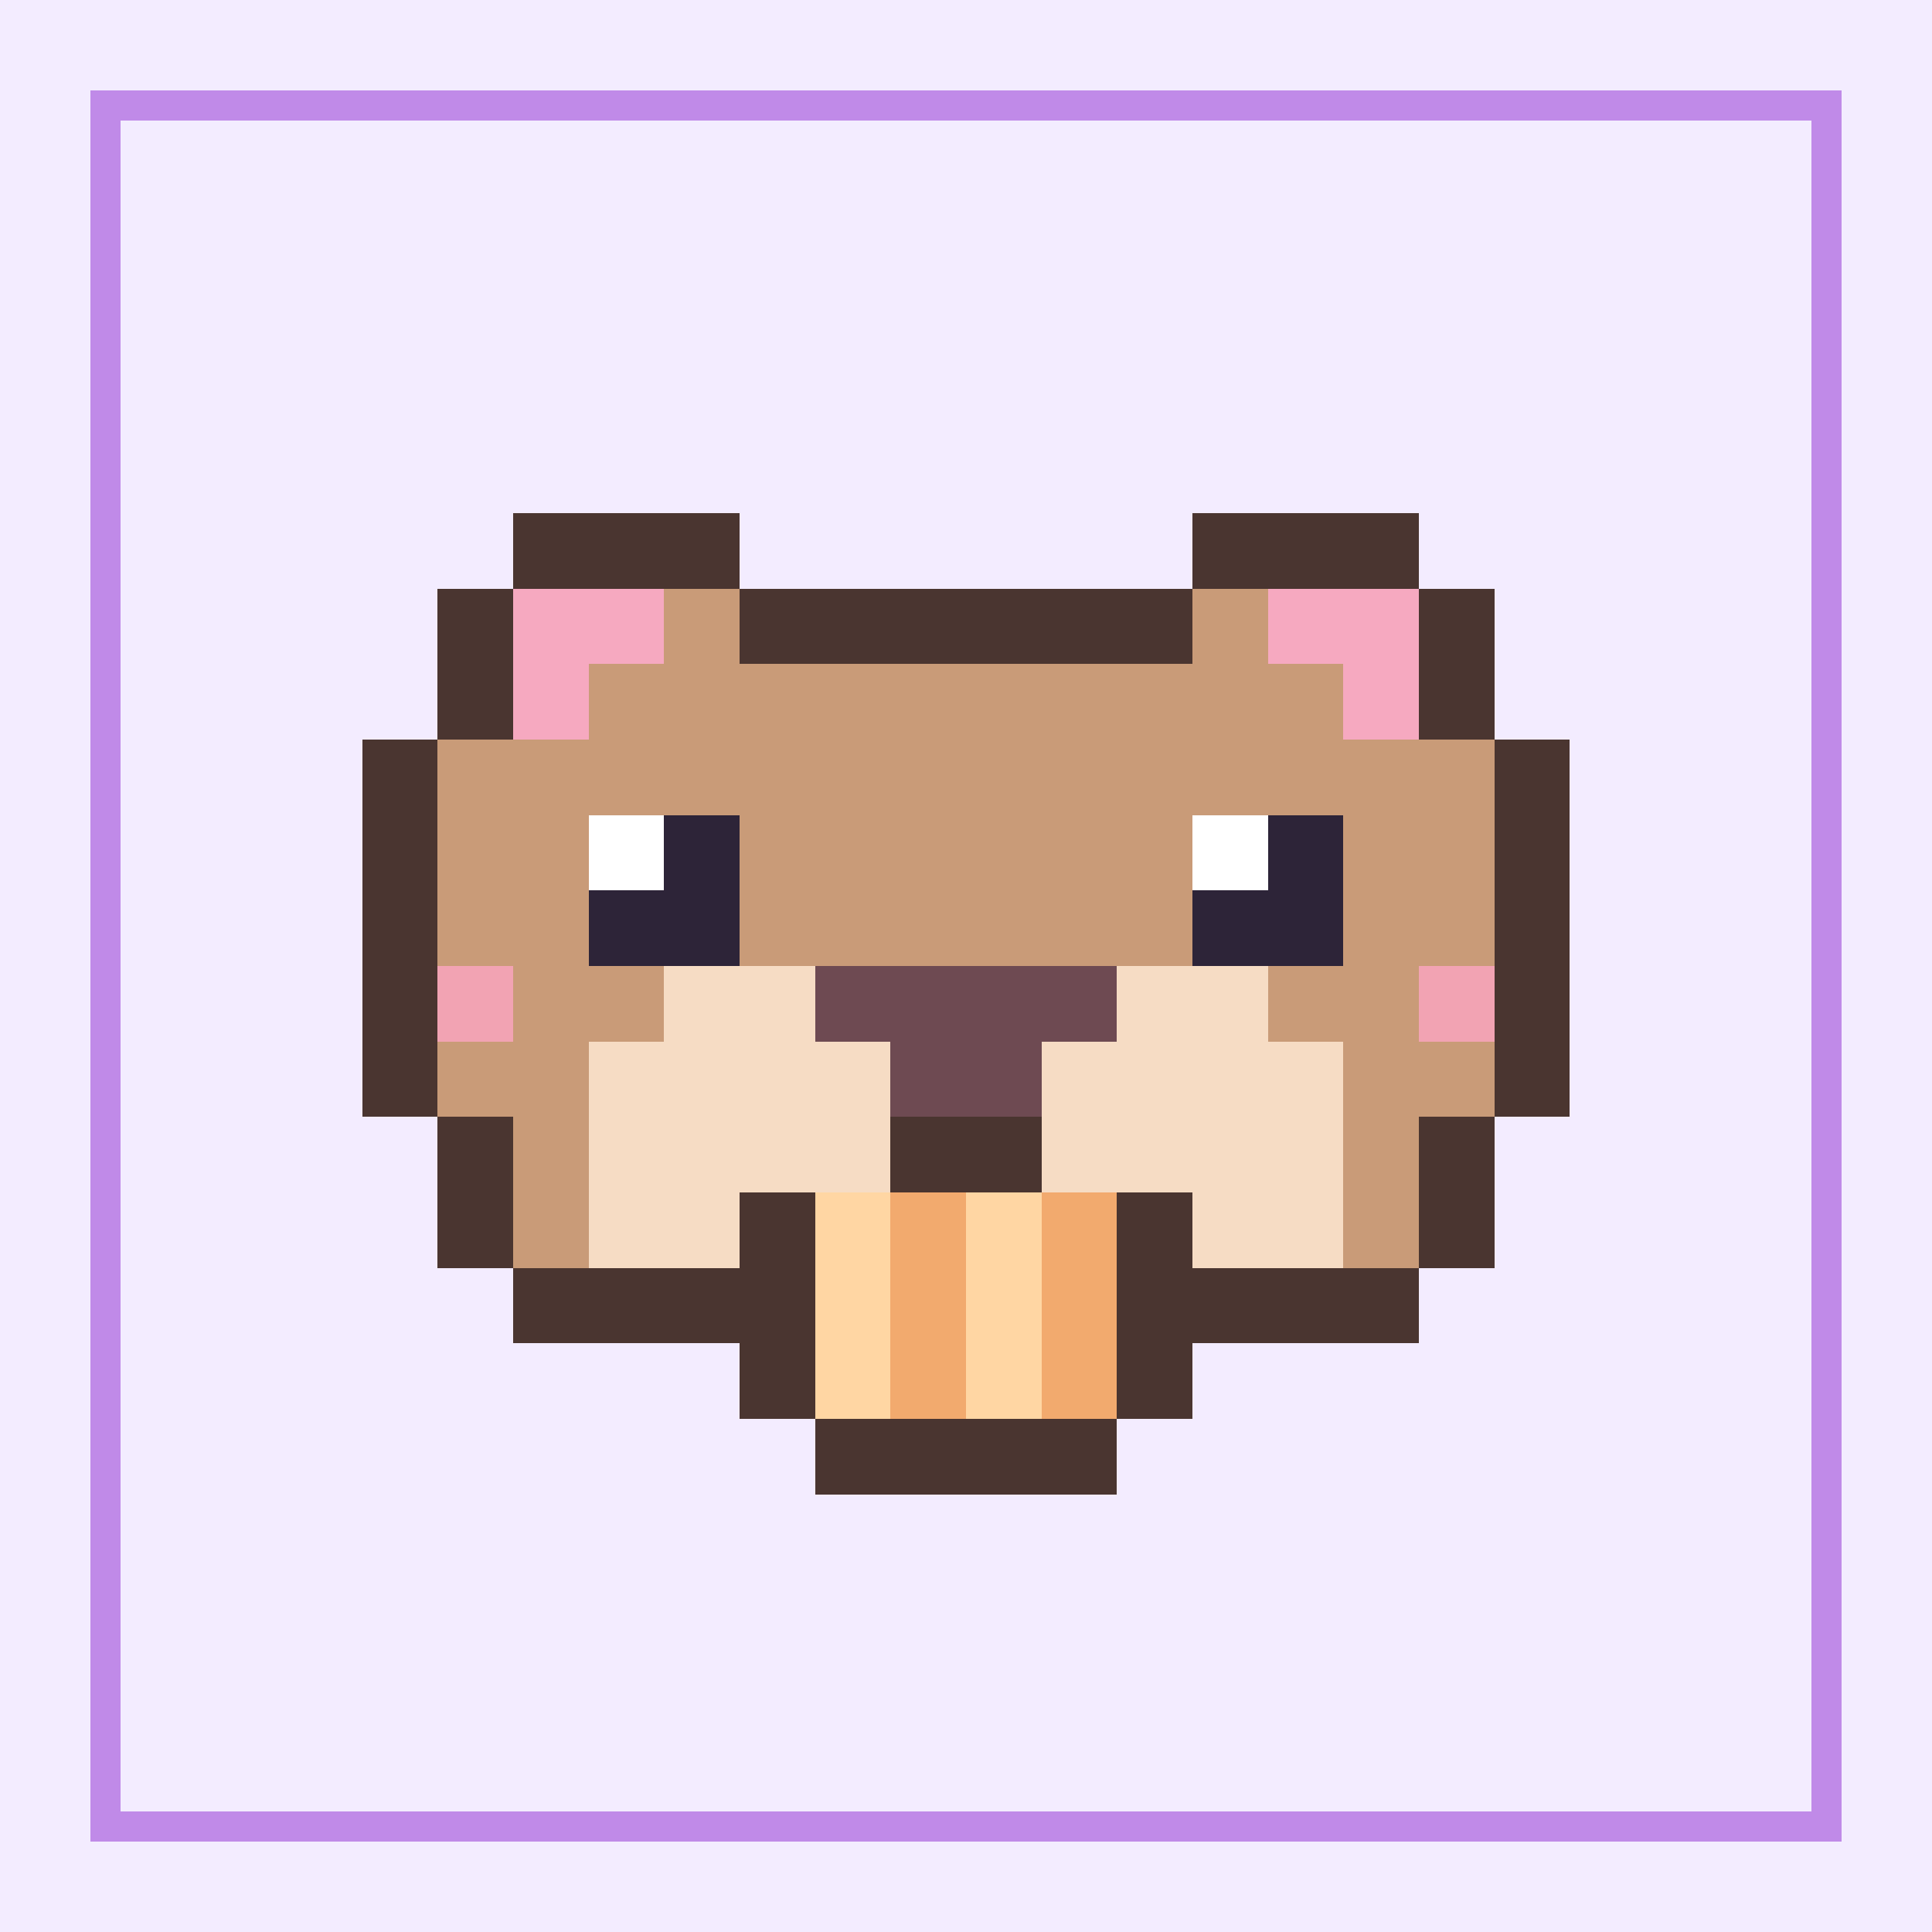
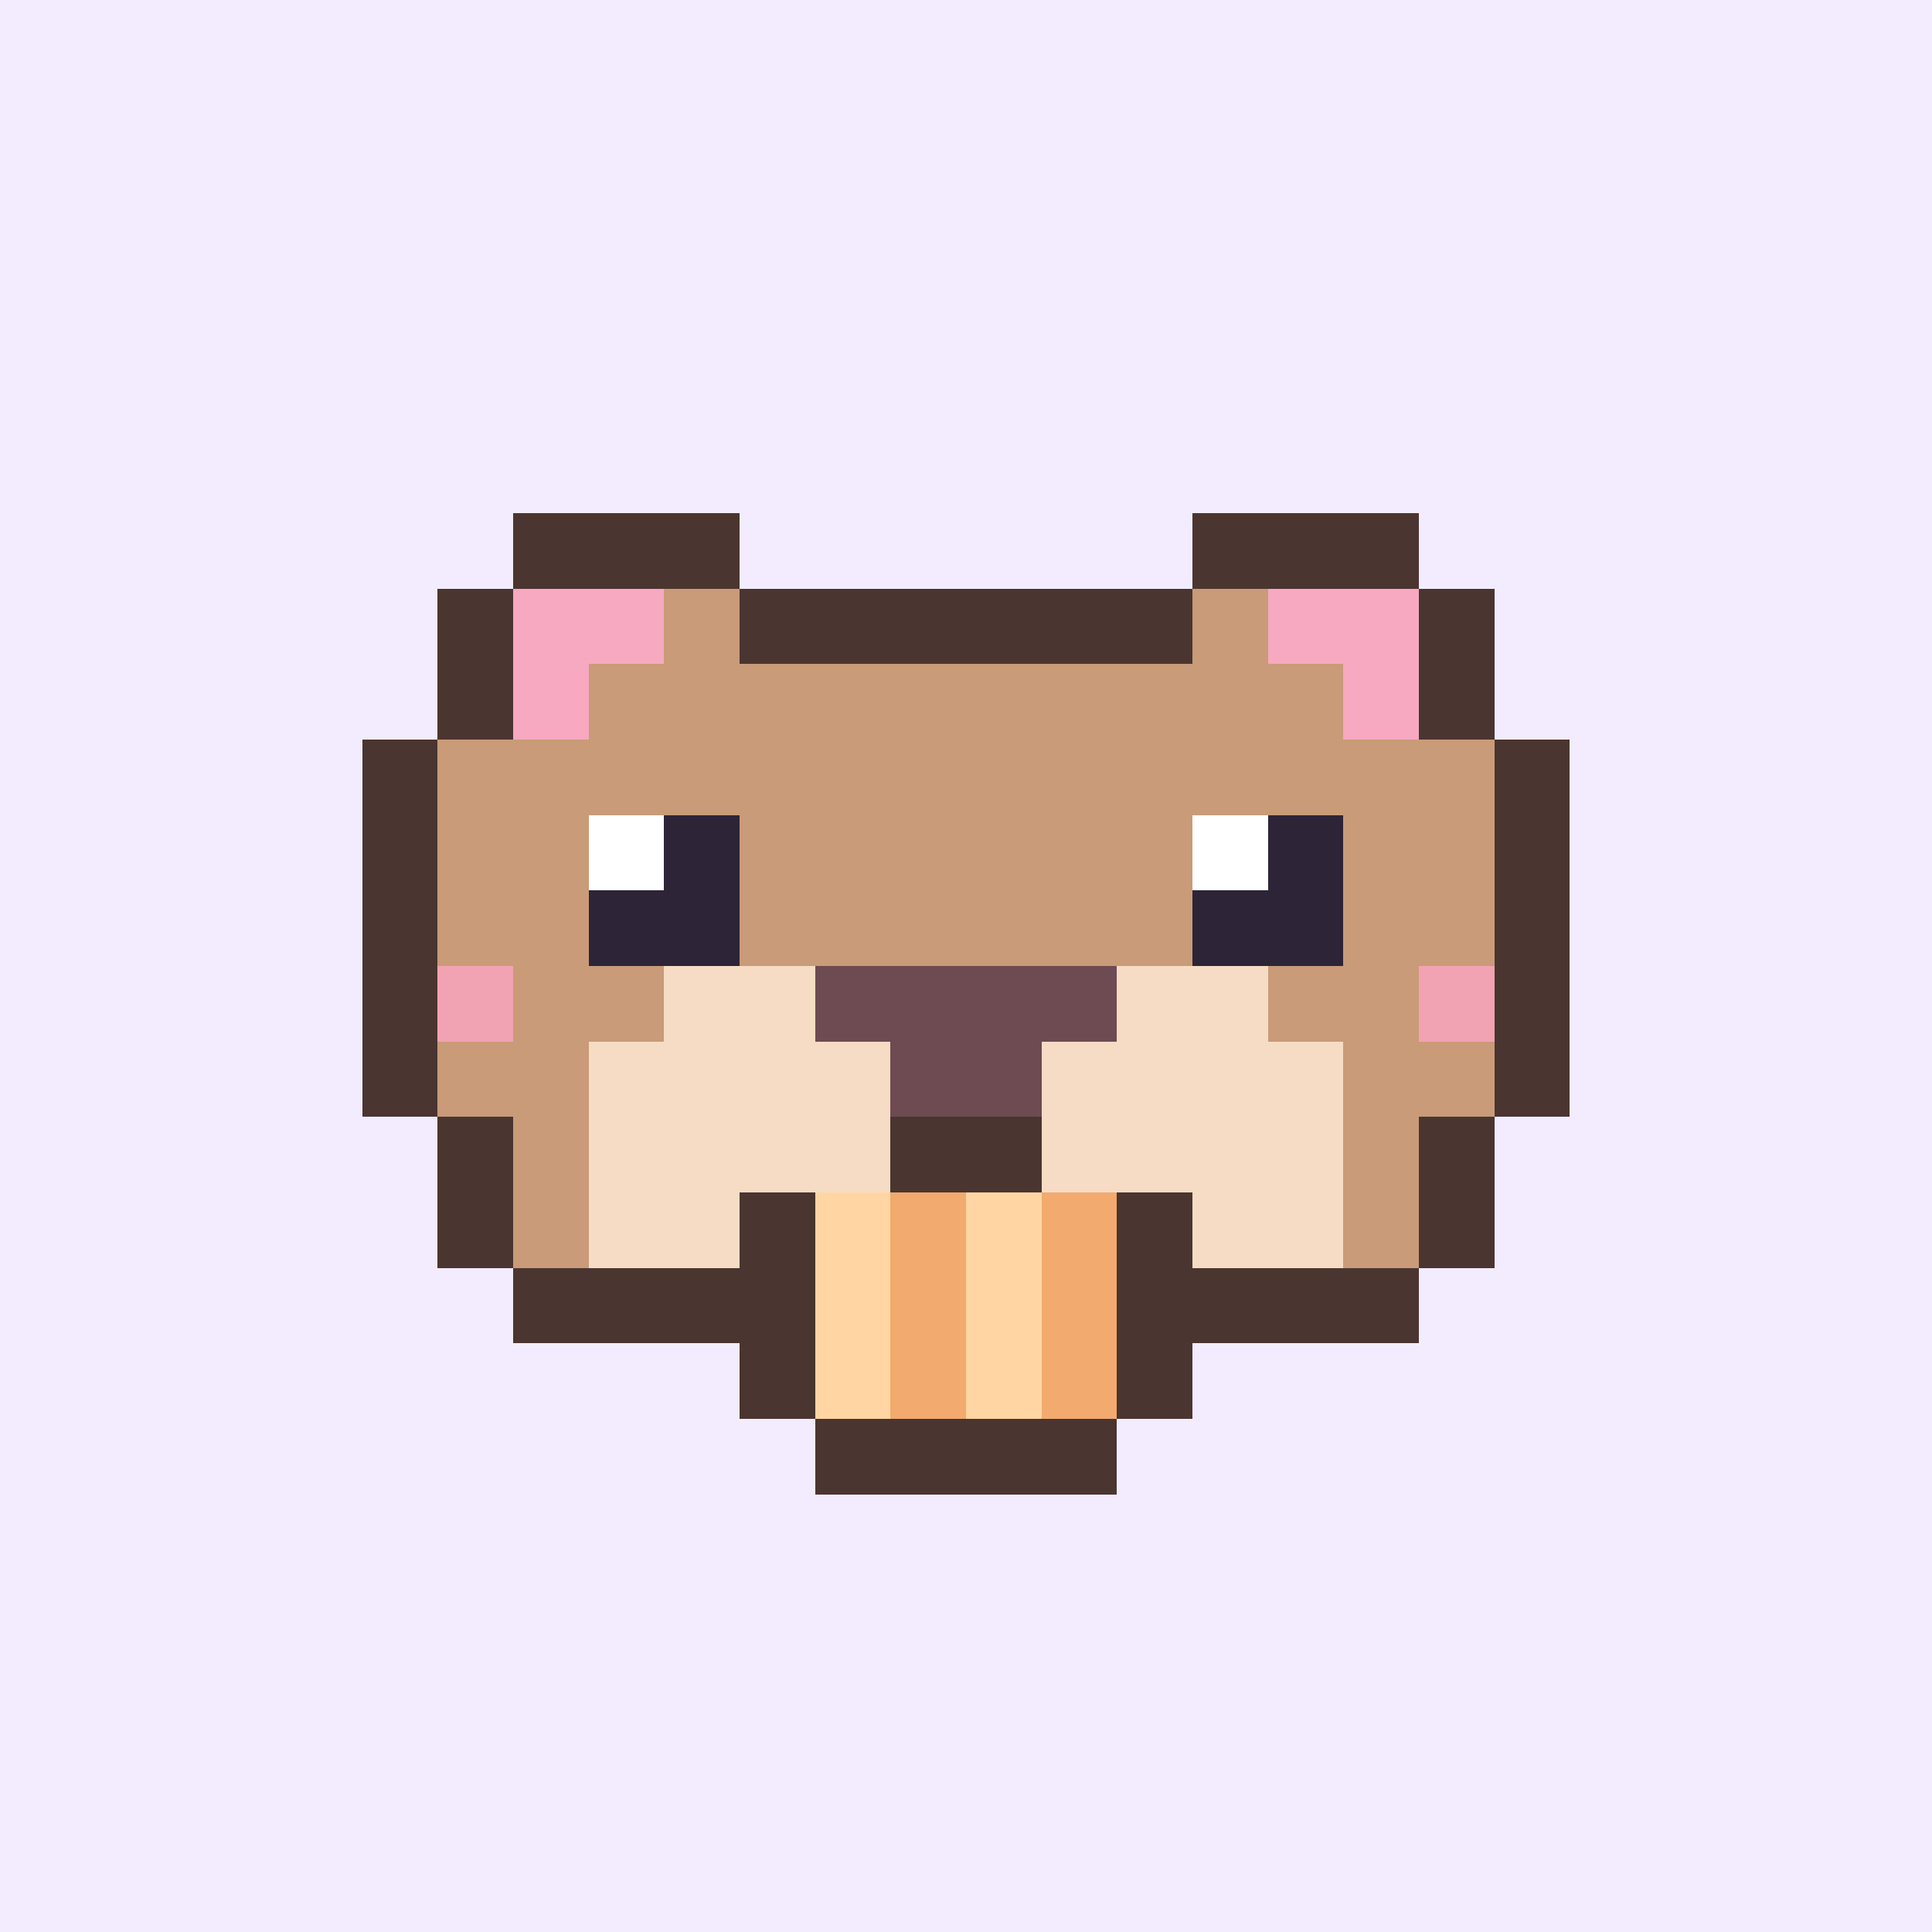
<svg xmlns="http://www.w3.org/2000/svg" viewBox="0 0 512 512" shape-rendering="crispEdges">
  <rect width="512" height="512" fill="#f3ecff" />
-   <rect x="28" y="28" width="456" height="456" fill="none" stroke="#c08ae8" stroke-width="8" />
  <path fill="#4a3530" d="M136 136h20v20h-20zM156 136h20v20h-20zM176 136h20v20h-20zM316 136h20v20h-20zM336 136h20v20h-20zM356 136h20v20h-20zM116 156h20v20h-20zM196 156h20v20h-20zM216 156h20v20h-20zM236 156h20v20h-20zM256 156h20v20h-20zM276 156h20v20h-20zM296 156h20v20h-20zM376 156h20v20h-20zM116 176h20v20h-20zM376 176h20v20h-20zM96 196h20v20h-20zM396 196h20v20h-20zM96 216h20v20h-20zM396 216h20v20h-20zM96 236h20v20h-20zM396 236h20v20h-20zM96 256h20v20h-20zM396 256h20v20h-20zM96 276h20v20h-20zM396 276h20v20h-20zM116 296h20v20h-20zM236 296h20v20h-20zM256 296h20v20h-20zM376 296h20v20h-20zM116 316h20v20h-20zM196 316h20v20h-20zM296 316h20v20h-20zM376 316h20v20h-20zM136 336h20v20h-20zM156 336h20v20h-20zM176 336h20v20h-20zM196 336h20v20h-20zM296 336h20v20h-20zM316 336h20v20h-20zM336 336h20v20h-20zM356 336h20v20h-20zM196 356h20v20h-20zM296 356h20v20h-20zM216 376h20v20h-20zM236 376h20v20h-20zM256 376h20v20h-20zM276 376h20v20h-20z" />
  <path fill="#f6a9c0" d="M136 156h20v20h-20zM156 156h20v20h-20zM336 156h20v20h-20zM356 156h20v20h-20zM136 176h20v20h-20zM356 176h20v20h-20z" />
  <path fill="#c99b78" d="M176 156h20v20h-20zM316 156h20v20h-20zM156 176h20v20h-20zM176 176h20v20h-20zM196 176h20v20h-20zM216 176h20v20h-20zM236 176h20v20h-20zM256 176h20v20h-20zM276 176h20v20h-20zM296 176h20v20h-20zM316 176h20v20h-20zM336 176h20v20h-20zM116 196h20v20h-20zM136 196h20v20h-20zM156 196h20v20h-20zM176 196h20v20h-20zM196 196h20v20h-20zM216 196h20v20h-20zM236 196h20v20h-20zM256 196h20v20h-20zM276 196h20v20h-20zM296 196h20v20h-20zM316 196h20v20h-20zM336 196h20v20h-20zM356 196h20v20h-20zM376 196h20v20h-20zM116 216h20v20h-20zM136 216h20v20h-20zM196 216h20v20h-20zM216 216h20v20h-20zM236 216h20v20h-20zM256 216h20v20h-20zM276 216h20v20h-20zM296 216h20v20h-20zM356 216h20v20h-20zM376 216h20v20h-20zM116 236h20v20h-20zM136 236h20v20h-20zM196 236h20v20h-20zM216 236h20v20h-20zM236 236h20v20h-20zM256 236h20v20h-20zM276 236h20v20h-20zM296 236h20v20h-20zM356 236h20v20h-20zM376 236h20v20h-20zM136 256h20v20h-20zM156 256h20v20h-20zM336 256h20v20h-20zM356 256h20v20h-20zM116 276h20v20h-20zM136 276h20v20h-20zM356 276h20v20h-20zM376 276h20v20h-20zM136 296h20v20h-20zM356 296h20v20h-20zM136 316h20v20h-20zM356 316h20v20h-20z" />
  <path fill="#ffffff" d="M156 216h20v20h-20zM316 216h20v20h-20z" />
  <path fill="#2d2438" d="M176 216h20v20h-20zM336 216h20v20h-20zM156 236h20v20h-20zM176 236h20v20h-20zM316 236h20v20h-20zM336 236h20v20h-20z" />
  <path fill="#f2a3b3" d="M116 256h20v20h-20zM376 256h20v20h-20z" />
  <path fill="#f6dcc4" d="M176 256h20v20h-20zM196 256h20v20h-20zM296 256h20v20h-20zM316 256h20v20h-20zM156 276h20v20h-20zM176 276h20v20h-20zM196 276h20v20h-20zM216 276h20v20h-20zM276 276h20v20h-20zM296 276h20v20h-20zM316 276h20v20h-20zM336 276h20v20h-20zM156 296h20v20h-20zM176 296h20v20h-20zM196 296h20v20h-20zM216 296h20v20h-20zM276 296h20v20h-20zM296 296h20v20h-20zM316 296h20v20h-20zM336 296h20v20h-20zM156 316h20v20h-20zM176 316h20v20h-20zM316 316h20v20h-20zM336 316h20v20h-20z" />
  <path fill="#6e4a52" d="M216 256h20v20h-20zM236 256h20v20h-20zM256 256h20v20h-20zM276 256h20v20h-20zM236 276h20v20h-20zM256 276h20v20h-20z" />
  <path fill="#ffd6a3" d="M216 316h20v20h-20zM256 316h20v20h-20zM216 336h20v20h-20zM256 336h20v20h-20zM216 356h20v20h-20zM256 356h20v20h-20z" />
  <path fill="#f2aa6e" d="M236 316h20v20h-20zM276 316h20v20h-20zM236 336h20v20h-20zM276 336h20v20h-20zM236 356h20v20h-20zM276 356h20v20h-20z" />
</svg>
